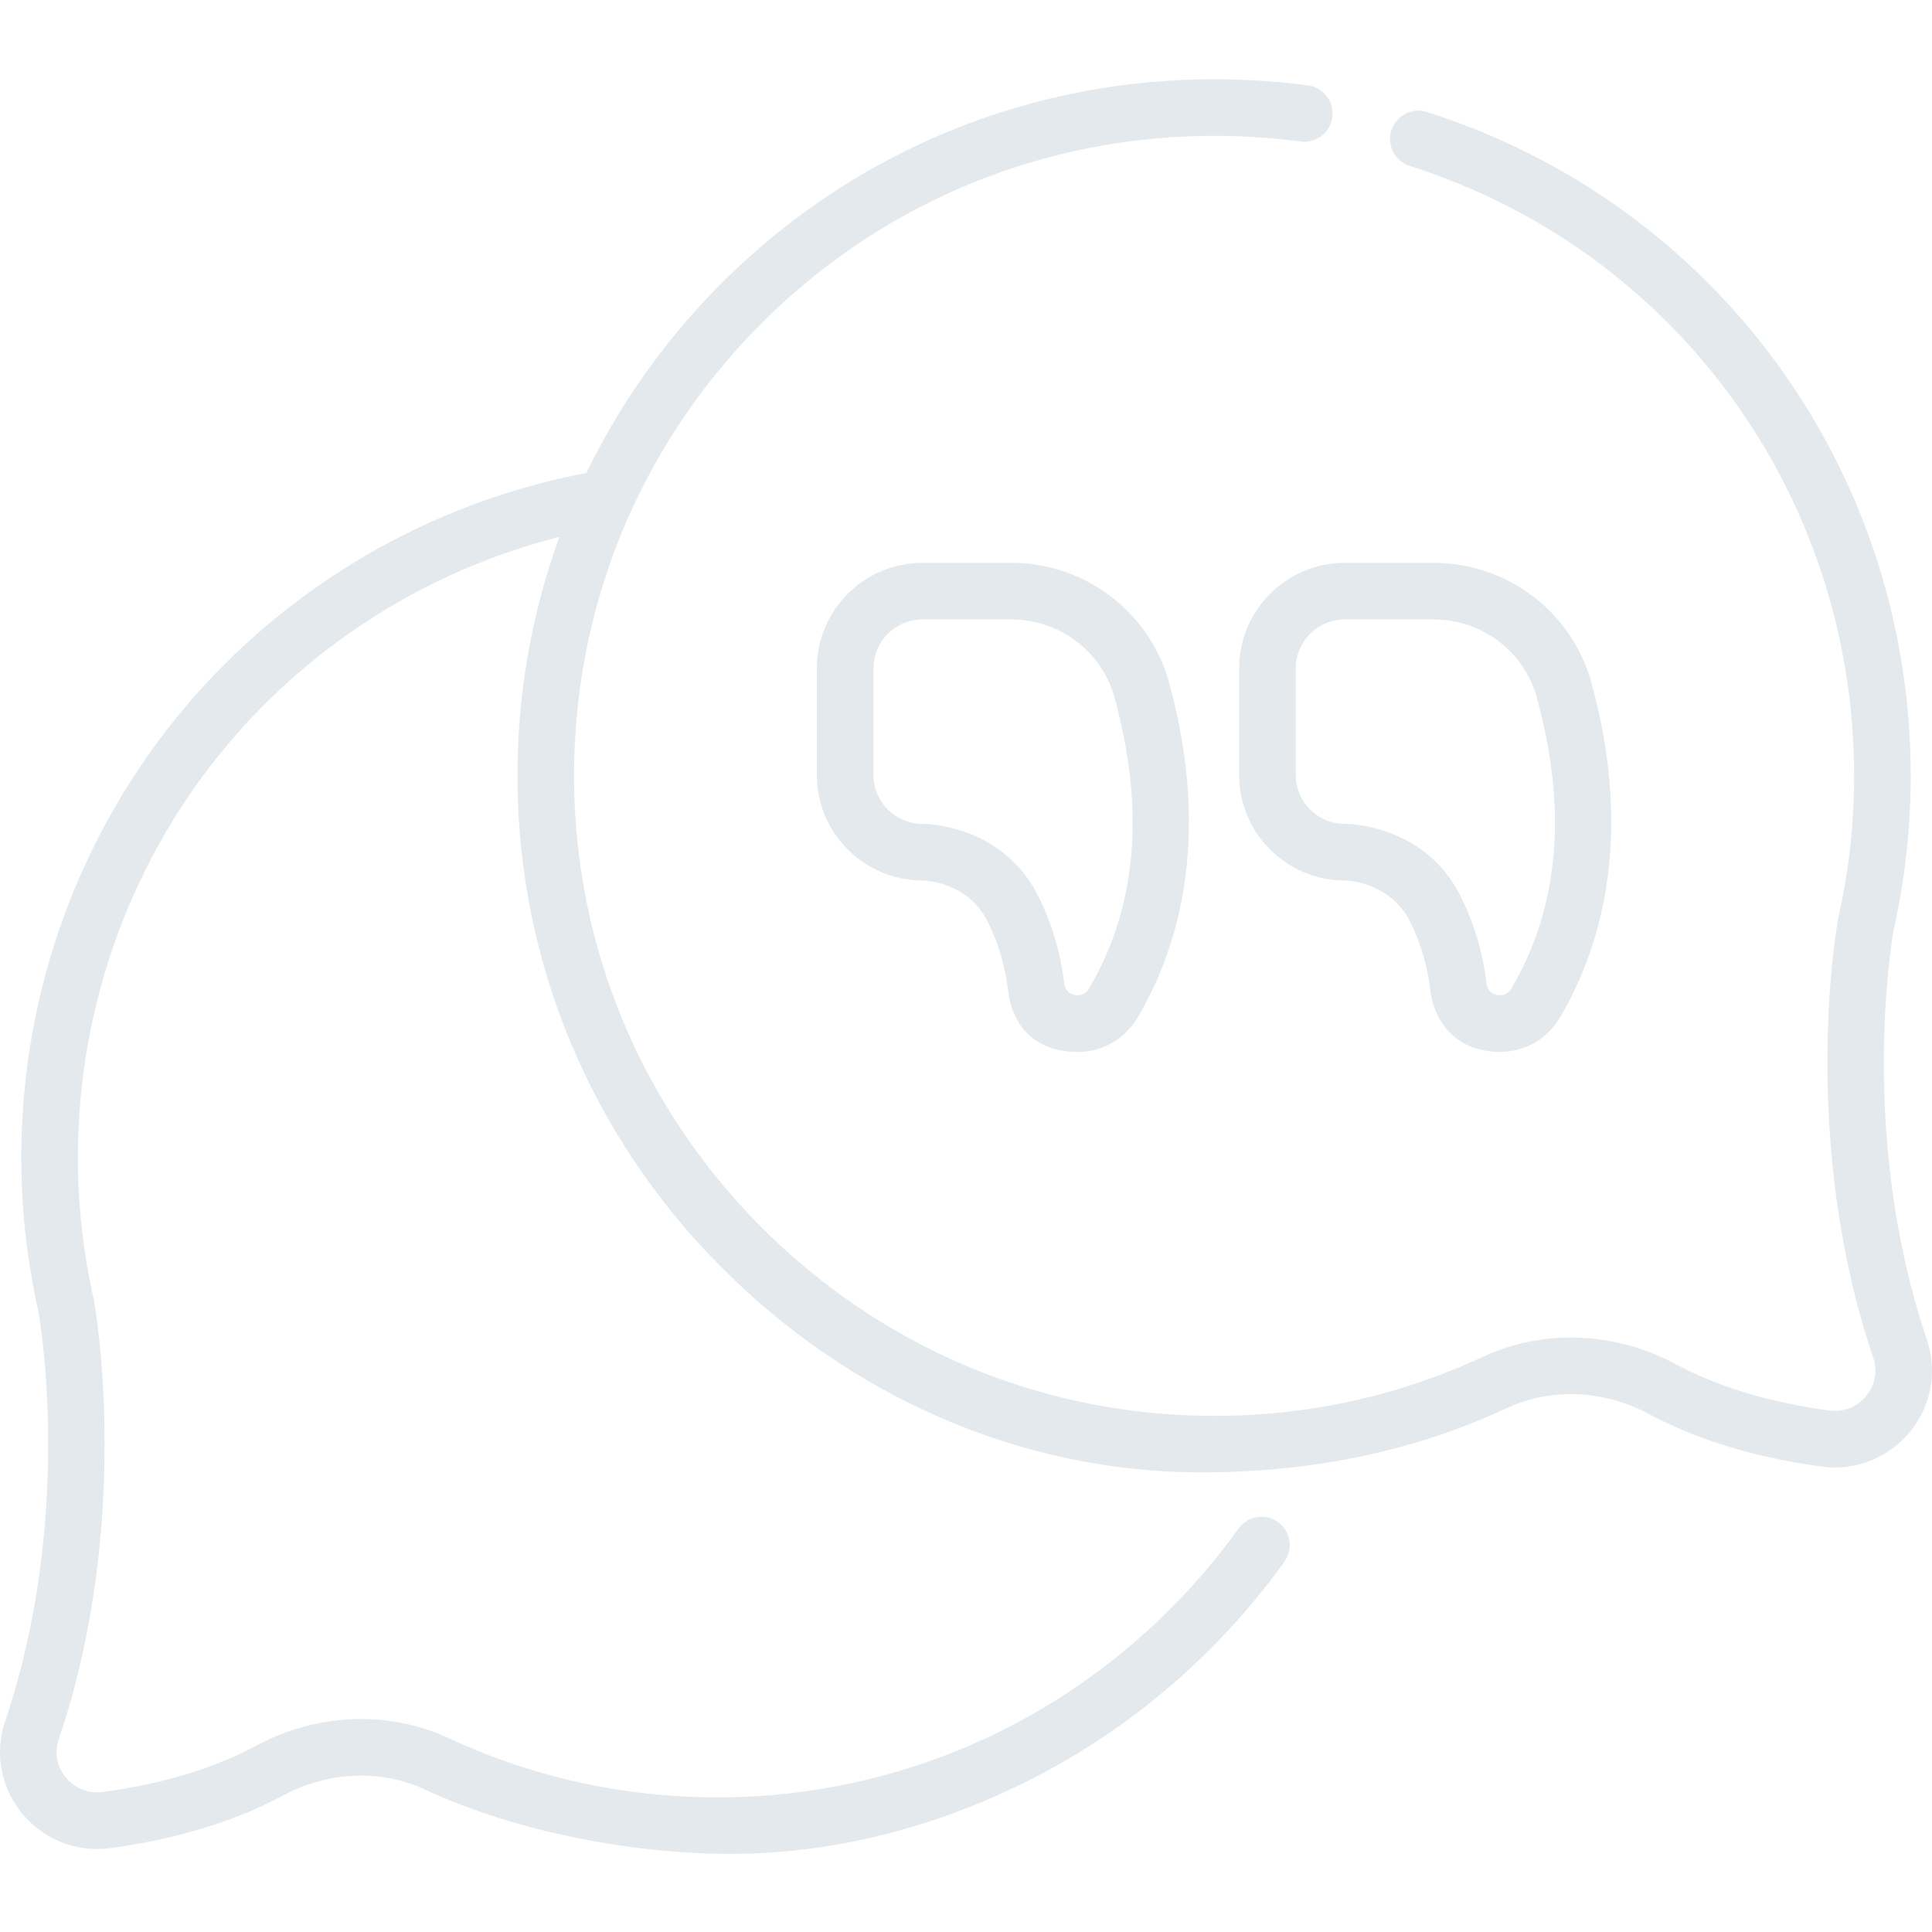
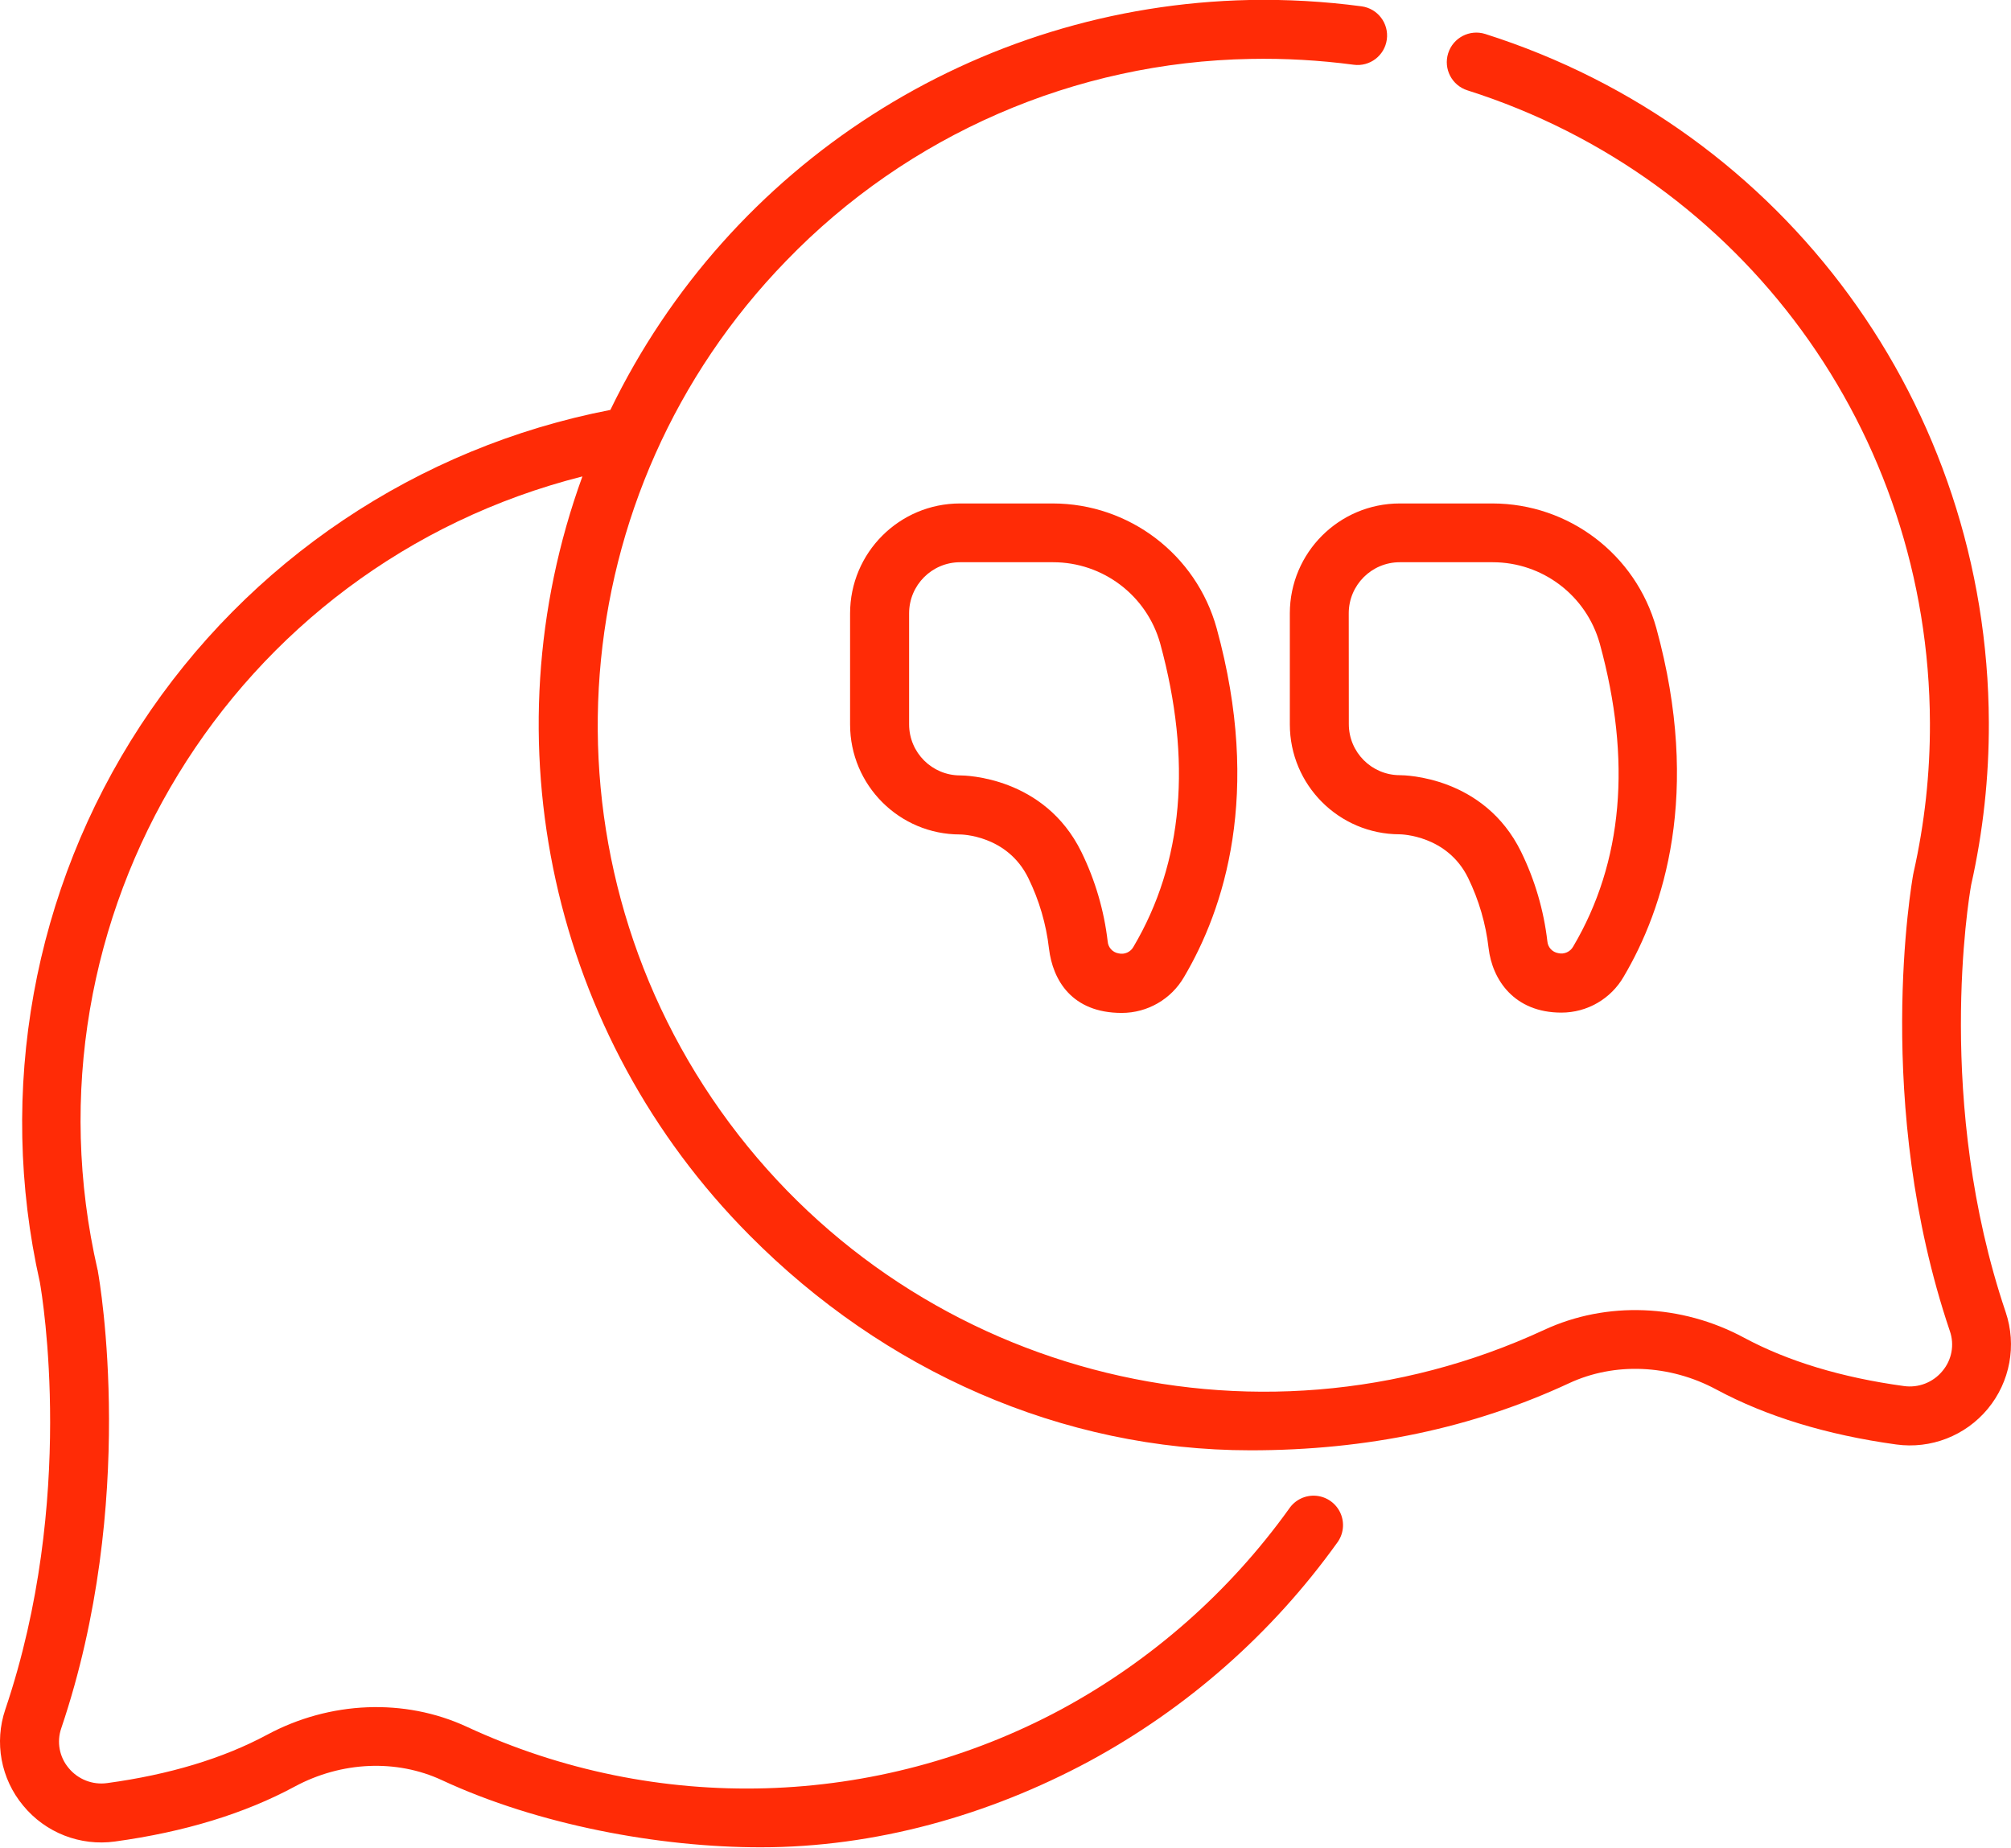
- <svg xmlns="http://www.w3.org/2000/svg" height="512px" viewBox="0 -21 512 512" width="512px" class="">
+ <svg xmlns="http://www.w3.org/2000/svg" id="Layer_1" data-name="Layer 1" viewBox="0 0 512 470.29">
+   <defs>
+     <style>
+       .cls-1 {
+         fill: #ff2b06;
+       }
+     </style>
+   </defs>
  <g>
-     <path d="m510.637 334.027c-18.02-53.312-9.445-104.969-8.789-108.711 3.043-13.52 4.562-27.438 4.512-41.375-.285-80.562-51.809-150.996-128.207-175.262-3.941-1.25-8.164.93-9.422 4.875-1.254 3.949.93 8.164 4.879 9.422 70.168 22.285 117.488 86.996 117.75 161.02.047 12.867-1.359 25.711-4.18 38.184-.023.109-.047.219-.066.328-.426 2.363-10.223 58.523 9.316 116.324 1.195 3.543.512 7.238-1.883 10.137-2.402 2.91-6.07 4.348-9.812 3.832-15.836-2.156-29.527-6.297-40.699-12.305-16.016-8.613-35.031-9.359-50.875-1.996-23.41 10.883-48.469 16.168-74.539 15.695-44.172-.793-85.773-18.648-117.145-50.277-31.367-31.625-48.891-73.375-49.336-117.555-.453-45.082 16.594-87.695 48-119.992 31.344-32.23 73.332-50.461 118.23-51.34 8.801-.172 17.645.324 26.281 1.477 4.098.555 7.875-2.34 8.422-6.445s-2.34-7.879-6.445-8.426c-9.387-1.25-18.992-1.785-28.551-1.602-48.871.953-94.574 20.797-128.691 55.879-14.047 14.445-25.449 30.789-33.984 48.438-41.465 7.84-79.258 29.91-106.48 62.211-27.754 32.934-43.125 75.008-43.281 118.48-.051 13.938 1.469 27.859 4.512 41.379.66 3.742 9.238 55.371-8.789 108.707-2.855 8.445-1.164 17.602 4.523 24.488 5.73 6.945 14.48 10.367 23.406 9.148 17.621-2.402 33.023-7.098 45.777-13.957 11.875-6.391 25.875-6.988 37.449-1.605 24.449 11.367 55.262 17.09 81.129 17.09 29.121 0 58.051-8.102 83.68-21.914 24.805-13.367 46.613-32.578 63.074-55.555 2.414-3.367 1.641-8.055-1.727-10.465-3.367-2.414-8.055-1.637-10.465 1.727-15.141 21.133-35.195 38.797-58 51.086-23.531 12.688-50.102 19.645-76.828 20.125-26.043.469-51.133-4.812-74.539-15.695-15.84-7.367-34.859-6.617-50.875 1.996-11.168 6.008-24.863 10.148-40.703 12.305-3.738.512-7.406-.922-9.812-3.832-2.391-2.898-3.078-6.594-1.879-10.137 19.488-57.656 9.801-113.629 9.316-116.309-.02-.113-.043-.23-.066-.344-2.82-12.473-4.227-25.32-4.184-38.188.145-39.957 14.262-78.621 39.75-108.867 22.812-27.066 53.703-46.316 87.863-54.949-7.52 20.621-11.34 42.641-11.113 65.238.488 48.105 19.555 93.551 53.688 127.965 34.137 34.414 79.418 54.711 127.523 54.711 29.805 0 56.68-5.723 81.133-17.09 11.574-5.383 25.574-4.781 37.445 1.602 12.758 6.863 28.16 11.559 45.781 13.961 8.922 1.211 17.672-2.207 23.406-9.148 5.684-6.887 7.375-16.043 4.52-24.488zm0 0" data-original="#000000" class="active-path" data-old_color="#000000" fill="#E3E9ED" />
-     <path d="m268.055 128.16h-23.625c-15.414 0-27.957 12.543-27.957 27.957v28.258c0 15.418 12.543 27.961 28 27.961h.004c.215 0 11.988.105 17.387 11.105 2.75 5.609 4.523 11.645 5.262 17.934.941 8.031 5.793 16.395 18.527 16.395 6.461 0 12.422-3.352 15.855-9.152 10.184-17.227 19.891-46.605 8.305-88.766-5.133-18.66-22.301-31.691-41.758-31.691zm20.539 112.82c-1.188 2.004-3.062 1.852-3.812 1.691-.922-.195-2.504-.852-2.762-3.047-.938-7.98-3.188-15.648-6.691-22.793-9.41-19.18-29.609-19.5-30.863-19.5-.012 0-.023 0-.035 0-7.145 0-12.957-5.812-12.957-12.957v-28.258c0-7.145 5.812-12.957 12.957-12.957h23.625c12.723 0 23.949 8.496 27.293 20.664 8.184 29.777 5.91 55.738-6.754 77.156zm0 0" data-original="#000000" class="active-path" data-old_color="#000000" fill="#E3E9ED" />
-     <path d="m328.391 156.117v28.258c0 15.418 12.543 27.961 27.938 27.961.492.004 12.141.273 17.453 11.105 2.754 5.609 4.523 11.645 5.262 17.934.941 8.031 6.488 16.395 18.527 16.395 6.465 0 12.426-3.352 15.859-9.152 10.184-17.223 19.891-46.605 8.301-88.766-5.129-18.656-22.297-31.691-41.754-31.691h-23.625c-15.418 0-27.961 12.543-27.961 27.957zm15 0c0-7.145 5.816-12.957 12.961-12.957h23.625c12.723 0 23.945 8.496 27.289 20.668 8.184 29.773 5.914 55.734-6.75 77.152-1.188 2.004-3.066 1.852-3.816 1.691-.918-.195-2.5-.852-2.758-3.047-.938-7.98-3.188-15.652-6.691-22.793-9.414-19.18-29.613-19.5-30.863-19.5-.016 0-.027 0-.035 0-7.148 0-12.961-5.812-12.961-12.957zm0 0" data-original="#000000" class="active-path" data-old_color="#000000" fill="#E3E9ED" />
+     <path class="cls-1" d="M510.64,355c-18-53.32-9.45-105-8.79-108.71a185.86,185.86,0,0,0,4.51-41.38c-.29-80.56-51.81-151-128.21-175.26A7.5,7.5,0,1,0,373.61,44c70.17,22.28,117.49,87,117.75,161a170.37,170.37,0,0,1-4.18,38.18c0,.11-.05.22-.07.33-.42,2.36-10.22,58.52,9.32,116.32A10.43,10.43,0,0,1,494.55,370a10.75,10.75,0,0,1-9.82,3.83c-15.83-2.16-29.52-6.3-40.69-12.3-16-8.62-35-9.36-50.88-2a169.64,169.64,0,0,1-193-272.13A168.54,168.54,0,0,1,318.37,36a174.22,174.22,0,0,1,26.28,1.48,7.5,7.5,0,0,0,2-14.87A188.6,188.6,0,0,0,318.08,21,185.06,185.06,0,0,0,155.4,125.35,184.84,184.84,0,0,0,10.15,347.42c.66,3.74,9.24,55.37-8.79,108.71a25.45,25.45,0,0,0,4.53,24.49,25.68,25.68,0,0,0,23.4,9.15c17.62-2.41,33-7.1,45.78-14,11.88-6.39,25.88-7,37.45-1.61,24.45,11.37,55.26,17.09,81.13,17.09,29.12,0,58-8.1,83.68-21.91a187.46,187.46,0,0,0,63.07-55.56,7.5,7.5,0,1,0-12.19-8.73,172.32,172.32,0,0,1-58,51.08,169.24,169.24,0,0,1-151.37,4.43C103,453.23,84,454,68,462.6c-11.17,6-24.86,10.15-40.7,12.3a10.78,10.78,0,0,1-9.82-3.83,10.43,10.43,0,0,1-1.88-10.14c19.49-57.65,9.81-113.63,9.32-116.3,0-.12,0-.24-.07-.35a169.23,169.23,0,0,1,123.43-202,184.47,184.47,0,0,0,42.58,193.2c34.13,34.41,79.42,54.71,127.52,54.71,29.81,0,56.68-5.72,81.13-17.09,11.58-5.38,25.58-4.78,37.45,1.6,12.76,6.87,28.16,11.56,45.78,14A25.71,25.71,0,0,0,510.64,355Z" transform="translate(0 -21)" />
+     <path class="cls-1" d="M268.05,149.16H244.43a28,28,0,0,0-28,28v28.26a28,28,0,0,0,28,28h0c.21,0,12,.1,17.38,11.1a55.1,55.1,0,0,1,5.26,17.94c.95,8,5.8,16.39,18.53,16.39a18.33,18.33,0,0,0,15.86-9.15c10.18-17.23,19.89-46.61,8.3-88.77A43.35,43.35,0,0,0,268.05,149.16ZM288.59,262a3.42,3.42,0,0,1-3.81,1.69,3.32,3.32,0,0,1-2.76-3,70.39,70.39,0,0,0-6.69-22.8c-9.41-19.18-29.61-19.5-30.87-19.5h0a13,13,0,0,1-13-13V177.12a13,13,0,0,1,13-13h23.62a28.32,28.32,0,0,1,27.3,20.66C303.53,214.6,301.26,240.56,288.59,262Z" transform="translate(0 -21)" />
+     <path class="cls-1" d="M328.39,177.12v28.26a28,28,0,0,0,27.94,28c.49,0,12.14.27,17.45,11.1A55.1,55.1,0,0,1,379,262.38c.94,8,6.49,16.39,18.53,16.39a18.3,18.3,0,0,0,15.86-9.15c10.18-17.23,19.89-46.61,8.3-88.77A43.36,43.36,0,0,0,380,149.16H356.35A28,28,0,0,0,328.39,177.12Zm15,0a13,13,0,0,1,13-13H380a28.32,28.32,0,0,1,27.29,20.67c8.18,29.77,5.91,55.73-6.75,77.15a3.44,3.44,0,0,1-3.82,1.69,3.32,3.32,0,0,1-2.76-3,70.32,70.32,0,0,0-6.69-22.8c-9.41-19.18-29.61-19.5-30.86-19.5h0a13,13,0,0,1-13-13Z" transform="translate(0 -21)" />
  </g>
</svg>
